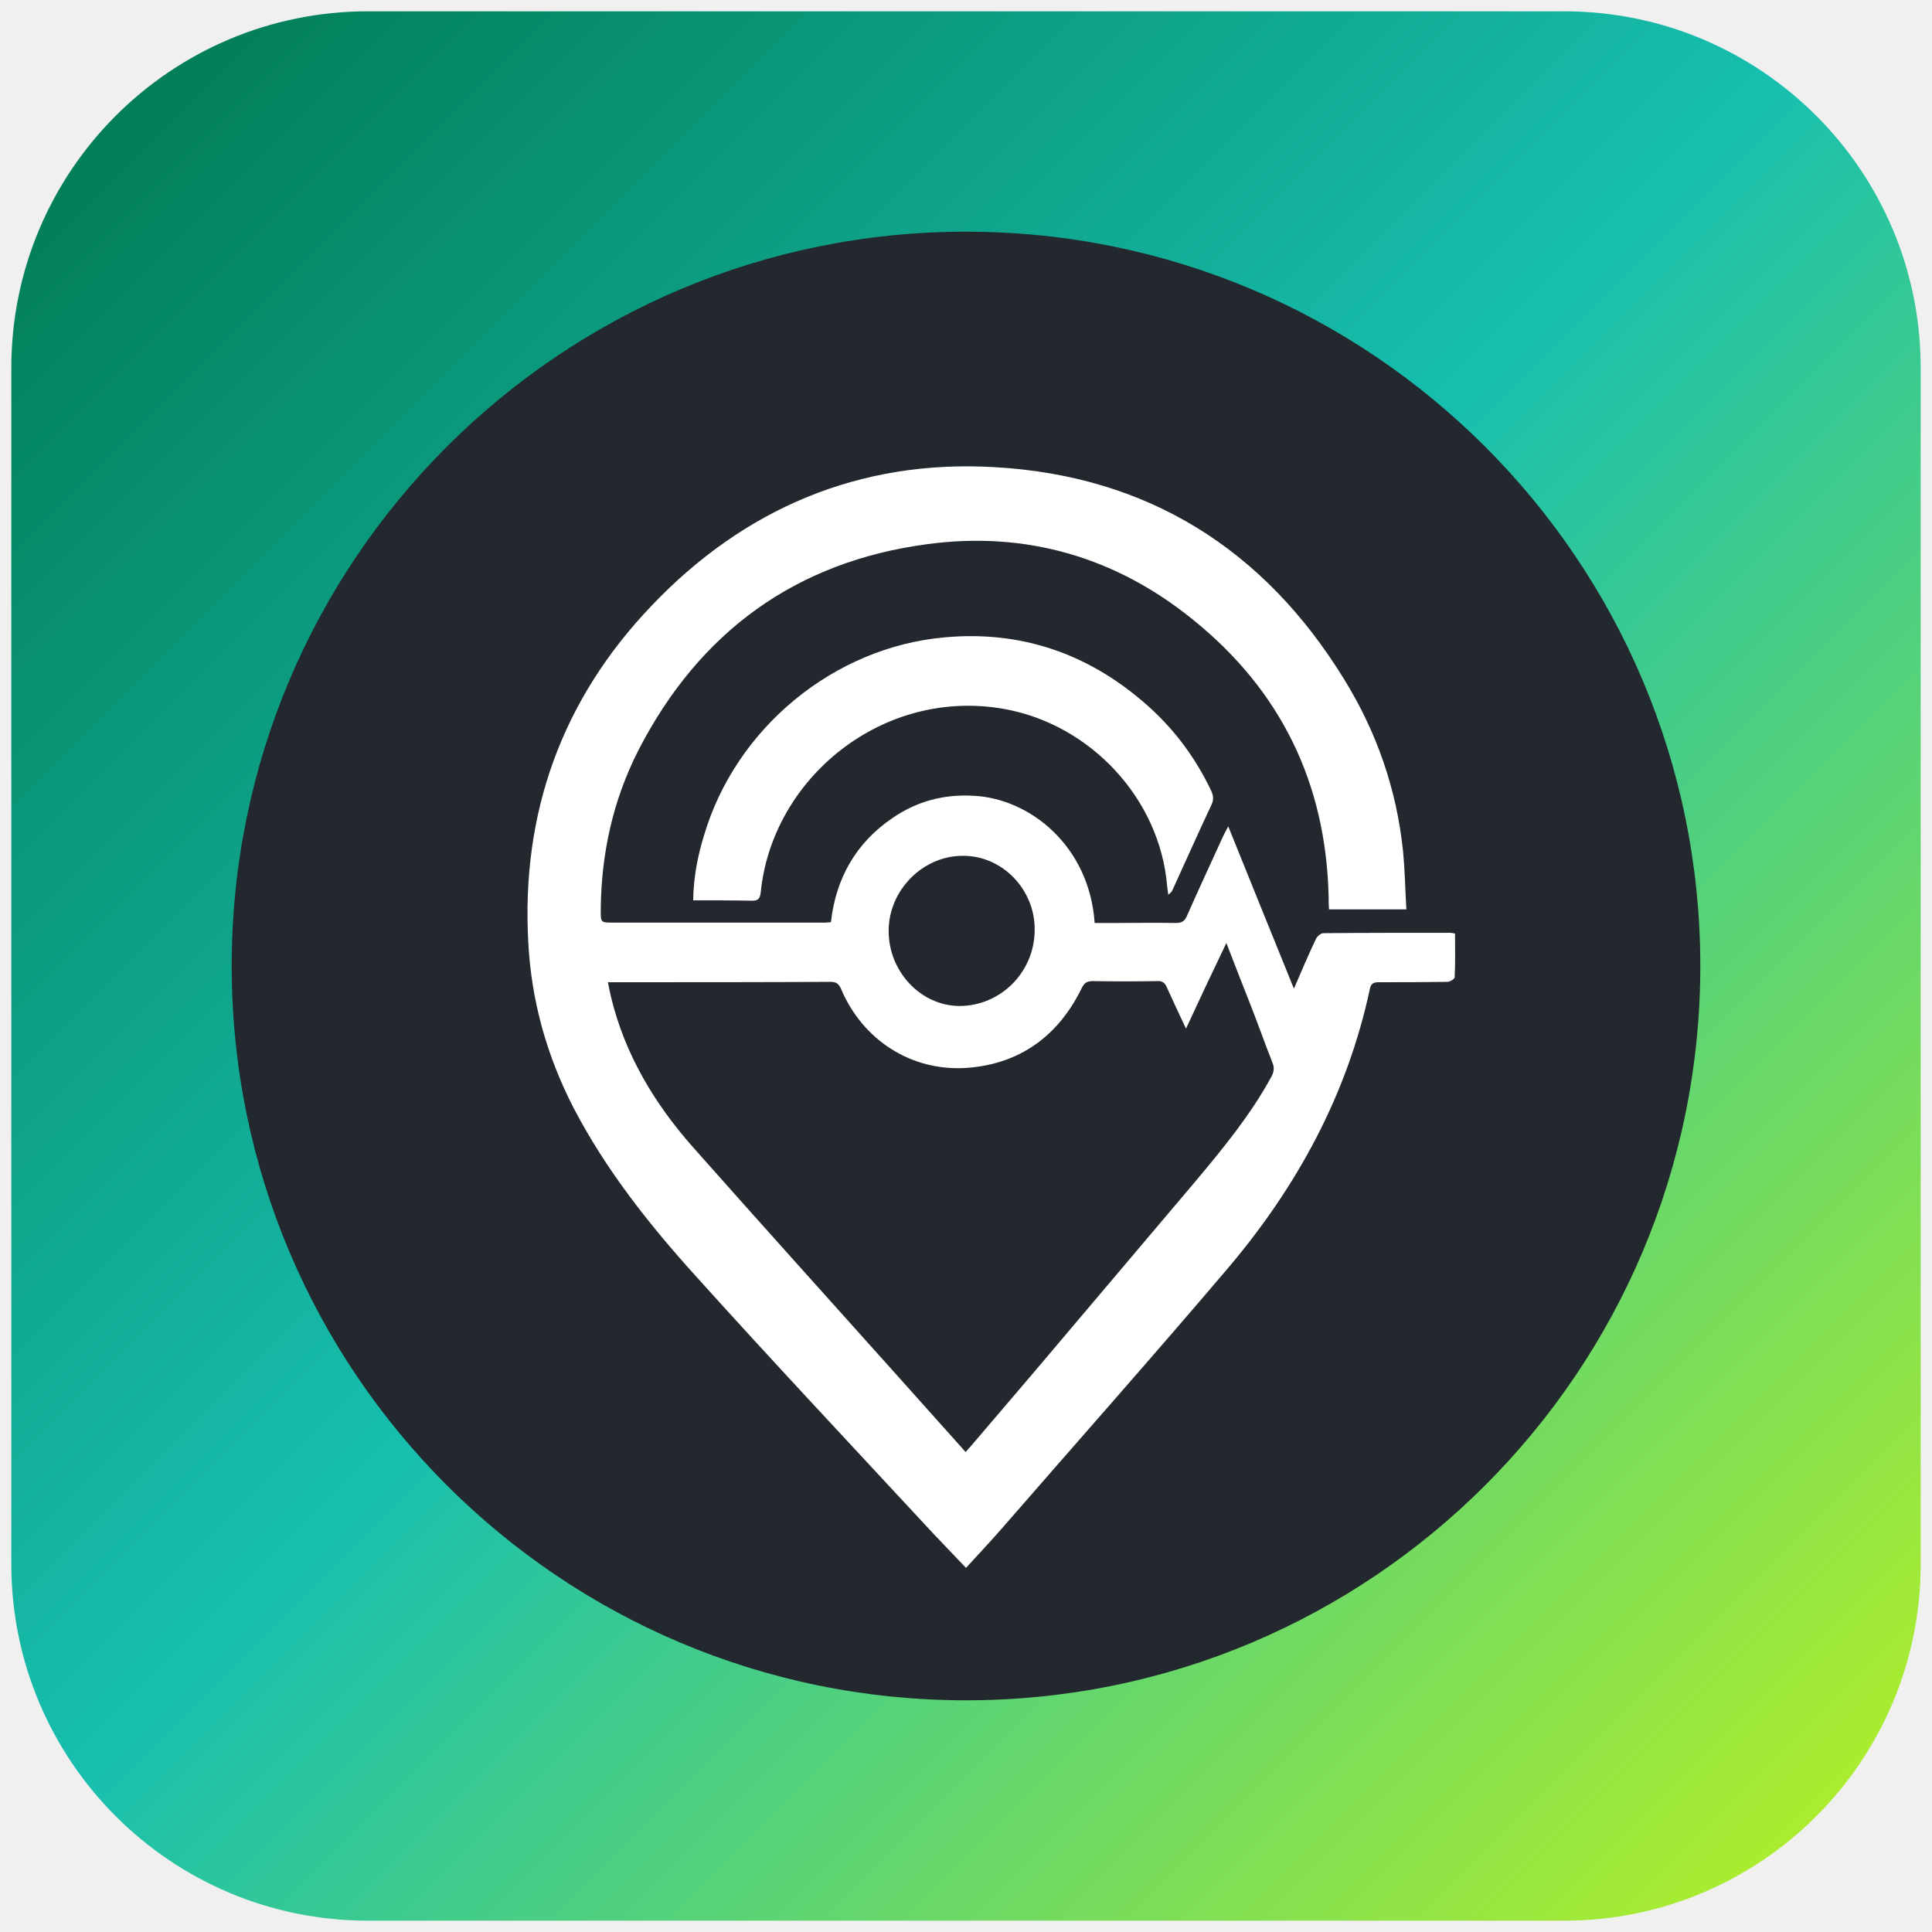
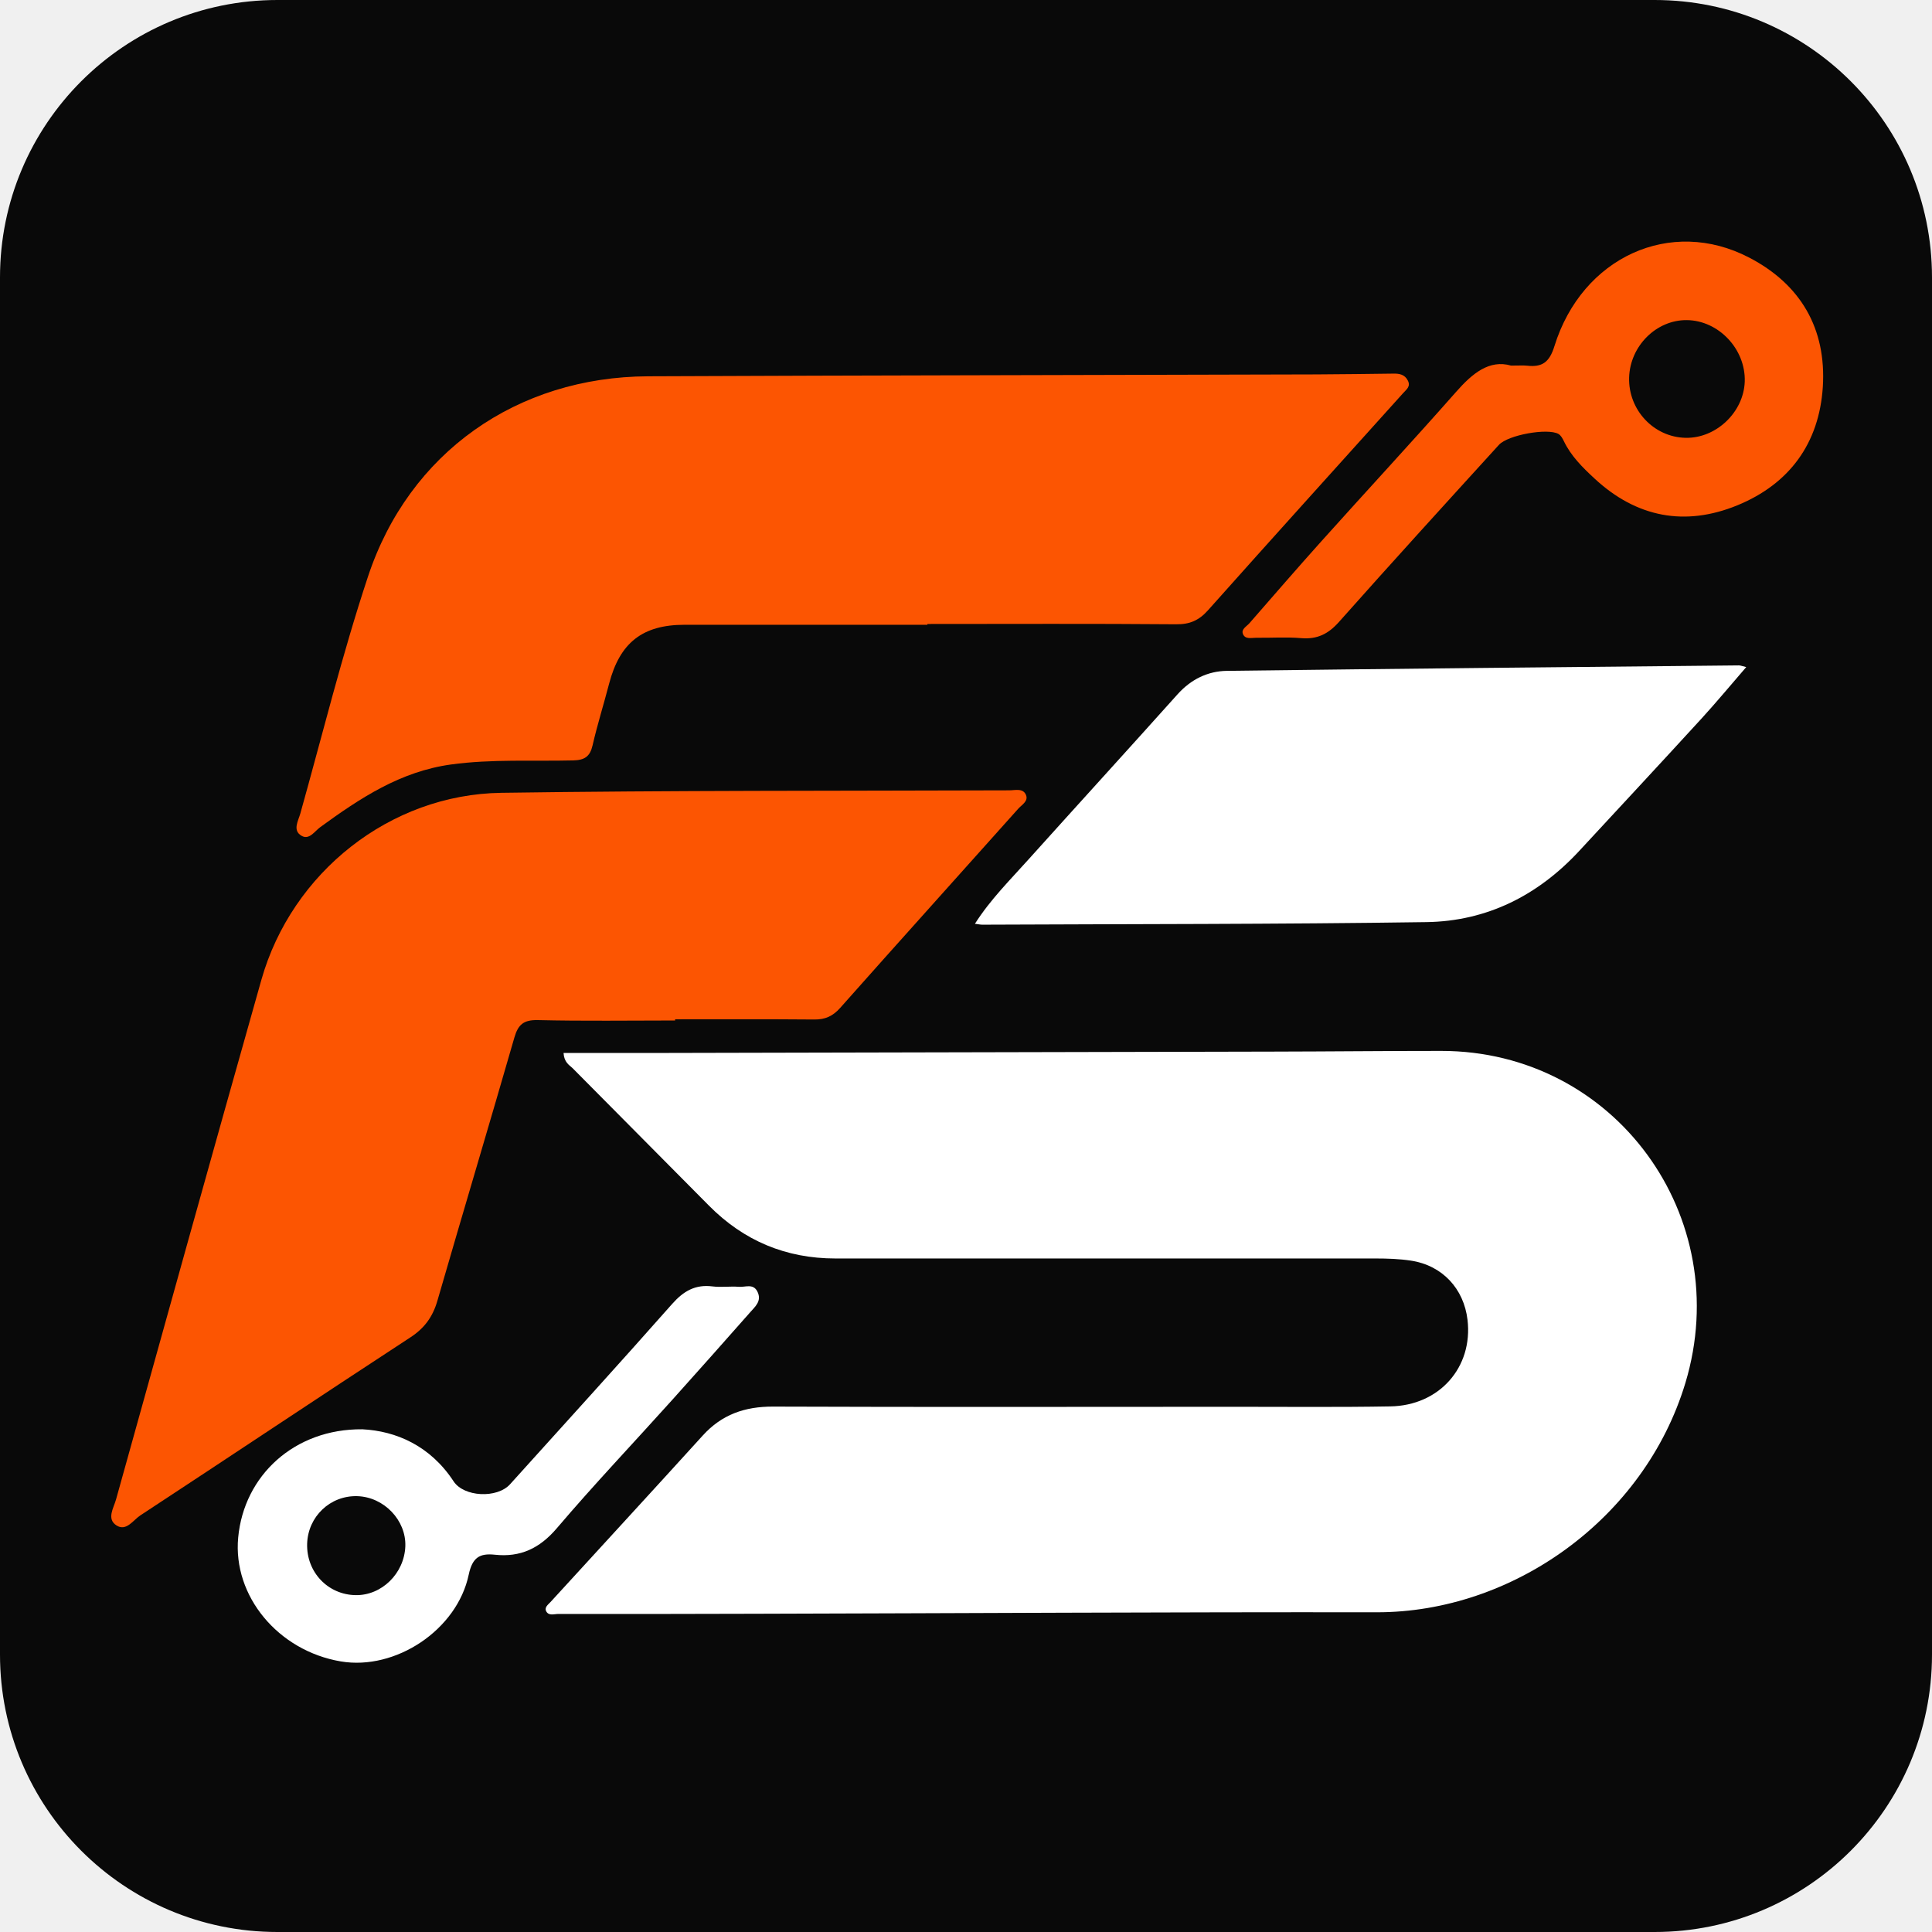
- <svg xmlns="http://www.w3.org/2000/svg" version="1.0" id="logo" x="0px" y="0px" viewBox="0 0 512 512" style="enable-background:new 0 0 512 512;" xml:space="preserve">
-   <style type="text/css">
- 	.st0{fill:url(#SVGID_1_);}
- 	.st1{fill:#22282E;}
- 	.st2{fill:#FFFFFF;}
- </style>
-   <g>
-     <linearGradient id="SVGID_1_" gradientUnits="userSpaceOnUse" x1="30.678" y1="30.678" x2="481.322" y2="481.322">
-       <stop offset="0" style="stop-color:#027E58" />
-       <stop offset="0.478" style="stop-color:#18BFAF" />
-       <stop offset="1" style="stop-color:#ABEC2F" />
-     </linearGradient>
-     <path class="st0" d="M414.5,509h-317C45.3,509,3,466.7,3,414.5v-317C3,45.3,45.3,3,97.5,3h317C466.7,3,509,45.3,509,97.5v317   C509,466.7,466.7,509,414.5,509z" />
-     <circle class="st1" cx="256" cy="256" r="194.6" />
-     <g>
-       <g>
-         <path class="st2" d="M256,415.5c-3.8-4-7.5-7.8-11.1-11.7c-20.2-21.8-40.5-43.4-60.4-65.5c-12.4-13.7-23.9-28.2-32.5-44.7     c-7.1-13.8-11.2-28.4-12-43.9c-1.9-34.4,9-64.4,32.6-89.1c24.5-25.8,55.2-38.9,91-36.8c40.5,2.3,71.4,21.7,92.6,56.2     c8.6,13.9,13.9,29.1,15.6,45.4c0.5,5.1,0.6,10.2,0.9,15.6c-7,0-13.7,0-20.5,0c-0.1-1.2-0.1-2.3-0.1-3.4     c-0.7-30.1-12.7-54.7-36.1-73.5c-20.4-16.5-44.2-23.4-70.2-19.9c-34.9,4.6-60.5,23.3-76.6,54.6c-6.8,13.3-9.9,27.6-10,42.5     c0,3.1,0,3.2,3.1,3.2c18.8,0,37.6,0,56.4,0c0.4,0,0.9-0.1,1.5-0.1c1.3-11.6,6.6-21,16.3-27.6c6.5-4.5,13.8-6.4,21.7-5.9     c14.8,0.8,30.5,13.3,31.9,33.7c1.6,0,3.1,0,4.7,0c5.6,0,11.2-0.1,16.8,0c1.6,0,2.4-0.5,3-2c3.1-7,6.3-13.9,9.5-20.9     c0.3-0.7,0.7-1.4,1.4-2.7c5.9,14.6,11.5,28.5,17.4,43c2-4.6,3.8-8.9,5.8-13.1c0.3-0.7,1.3-1.6,2-1.6c11.2-0.1,22.4-0.1,33.6-0.1     c0.4,0,0.7,0.1,1.3,0.2c0,3.9,0.1,7.7-0.1,11.6c0,0.4-1.2,1.2-1.9,1.2c-6.1,0.1-12.1,0.1-18.2,0.1c-1.5,0-2.1,0.4-2.4,1.9     c-6,28-19.3,52.3-37.6,73.9c-19.8,23.3-40.1,46.2-60.2,69.3C262.4,408.6,259.3,411.9,256,415.5z M314.3,272.6     c-1.9-4-3.5-7.5-5.1-11c-0.5-1.2-1.3-1.7-2.6-1.6c-5.7,0.1-11.4,0.1-17,0c-1.6,0-2.3,0.5-3,2c-6.2,12.6-16.4,20-30.4,21     c-14.7,1-27.6-7.4-33.3-20.9c-0.6-1.4-1.3-1.9-2.8-1.9c-17.9,0.1-35.8,0.1-53.6,0.1c-1.7,0-3.5,0-5.4,0c0.3,1.4,0.5,2.6,0.8,3.8     c3.7,15.4,11.6,28.5,22,40.2c18,20.3,36.1,40.4,54.2,60.6c5.9,6.6,11.8,13.2,17.8,19.9c0.6-0.7,1.1-1.2,1.6-1.8     c5.6-6.6,11.2-13.1,16.8-19.7c14.3-16.9,28.6-33.8,42.9-50.7c7.2-8.6,14.3-17.3,19.7-27.2c0.7-1.3,0.9-2.4,0.3-3.8     c-2-5.1-3.8-10.2-5.8-15.3c-2.1-5.3-4.2-10.7-6.4-16.4C321.3,257.6,317.9,264.8,314.3,272.6z M274.2,246.4     c0.1-10.6-8.5-19.6-18.9-19.6c-10.7-0.1-19.8,9.1-19.8,19.9c0,10.8,8.5,19.8,18.7,19.9C265.2,266.6,274.2,257.6,274.2,246.4z" />
-         <path class="st2" d="M183.7,238.6c0.1-6.2,1.2-11.8,2.9-17.3c8.4-28.3,34.3-49.8,63.8-52.4c19.9-1.8,37.5,4.1,52.7,17.2     c7.6,6.5,13.5,14.3,17.8,23.3c0.7,1.4,0.8,2.6,0.1,4c-3.5,7.4-6.8,14.9-10.2,22.3c-0.2,0.5-0.5,0.9-1.2,1.4     c-0.1-0.8-0.2-1.5-0.3-2.3c-1.9-23.1-20.3-42.8-43.1-46.9c-32.2-5.8-61.6,18.3-64.6,48.6c-0.2,1.6-0.6,2.2-2.3,2.2     C194.1,238.6,189.1,238.6,183.7,238.6z" />
-       </g>
-     </g>
-   </g>
+ <svg xmlns="http://www.w3.org/2000/svg" viewBox="55 115 195 195">
+   <rect x="55" y="115" width="195" height="195" rx="28" fill="#090909" />
+   <path fill="#FFFFFF" d="M111.88,221.28c2.9,0,5.67,0,8.44,0c21.08-0.04,42.16-0.09,63.25-0.14c5.63-0.01,11.27-0.07,16.9-0.07    c17.54,0,29.69,16.76,24.64,33.51c-4.16,13.78-17.5,23.17-31.15,23.15c-20.96-0.03-41.91,0.1-62.87,0.15    c-6.58,0.02-13.17,0.03-19.75,0.02c-0.41,0-0.94,0.21-1.2-0.25c-0.23-0.41,0.18-0.69,0.42-0.95c5.12-5.6,10.27-11.19,15.37-16.81    c1.92-2.12,4.24-2.93,7.1-2.92c15.57,0.06,31.15,0.02,46.72,0.02c5.19,0,10.38,0.05,15.57-0.04c4.97-0.08,8.36-3.96,7.8-8.73    c-0.37-3.16-2.55-5.5-5.7-5.98c-1.18-0.18-2.39-0.22-3.59-0.22c-18.17-0.01-36.34,0.01-54.51,0c-4.99,0-9.25-1.78-12.77-5.34    c-4.58-4.63-9.19-9.25-13.77-13.88C112.43,222.48,111.94,222.21,111.88,221.28z" />
+   <path fill="#FC5502" d="M148.6,178.06c-8.17,0-16.34,0-24.51,0c-4.24,0-6.53,1.81-7.61,5.94c-0.54,2.08-1.19,4.14-1.67,6.23    c-0.26,1.13-0.8,1.49-1.95,1.52c-4.11,0.1-8.22-0.15-12.33,0.41c-5.11,0.7-9.19,3.4-13.2,6.32c-0.57,0.41-1.11,1.33-1.89,0.88    c-0.94-0.54-0.34-1.5-0.13-2.24c2.24-7.98,4.22-16.05,6.83-23.92c4.14-12.52,15.04-20.16,28.27-20.22    c22.48-0.1,44.96-0.12,67.44-0.19c2.6-0.01,5.19-0.05,7.79-0.08c0.59-0.01,1.14,0.08,1.45,0.69c0.33,0.62-0.16,0.92-0.48,1.29    c-6.56,7.29-13.14,14.56-19.67,21.89c-0.92,1.04-1.86,1.45-3.25,1.43c-8.36-0.07-16.72-0.03-25.08-0.03    C148.6,178,148.6,178.03,148.6,178.06z" />
+   <path fill="#FC5502" d="M123.14,218c-4.62,0-9.24,0.07-13.86-0.04c-1.42-0.03-1.98,0.44-2.36,1.75c-2.56,8.88-5.21,17.72-7.78,26.6    c-0.47,1.61-1.3,2.75-2.73,3.68c-9.11,5.95-18.16,12-27.26,17.97c-0.72,0.48-1.41,1.64-2.4,1c-1.01-0.66-0.28-1.75-0.04-2.61    c4.87-17.49,9.73-34.98,14.67-52.45c3.07-10.84,12.98-18.72,24.22-18.88c17.09-0.25,34.18-0.19,51.27-0.25    c0.6,0,1.4-0.25,1.69,0.48c0.25,0.63-0.45,0.99-0.8,1.39c-5.98,6.7-12,13.37-17.96,20.09c-0.75,0.84-1.51,1.18-2.61,1.17    c-4.68-0.04-9.37-0.02-14.05-0.02C123.14,217.92,123.14,217.96,123.14,218z" />
+   <path fill="#FFFFFF" d="M231.25,182.33c-1.61,1.86-3.01,3.55-4.49,5.17c-4.1,4.48-8.24,8.93-12.37,13.39    c-4.16,4.49-9.31,7.09-15.41,7.18c-14.94,0.22-29.88,0.19-44.83,0.26c-0.18,0-0.36-0.04-0.75-0.09c1.57-2.47,3.57-4.44,5.43-6.52    c4.99-5.55,10.03-11.07,15.01-16.63c1.36-1.52,3.05-2.35,4.99-2.38c17.22-0.22,34.44-0.38,51.66-0.55    C230.63,182.15,230.75,182.21,231.25,182.33z" />
+   <path fill="#FC5502" d="M231.55,141c-7.92-4.13-16.87-0.05-19.66,8.94c-0.5,1.62-1.23,2.14-2.75,1.97c-0.38-0.04-0.76-0.01-1.63-0.01    c-2.19-0.63-3.9,0.78-5.55,2.66c-4.48,5.08-9.08,10.04-13.6,15.08c-2.45,2.73-4.85,5.51-7.26,8.27c-0.28,0.32-0.84,0.59-0.65,1.07    c0.22,0.58,0.86,0.39,1.34,0.39c1.52,0.02,3.05-0.09,4.56,0.04c1.6,0.13,2.71-0.42,3.78-1.62c5.34-6.01,10.75-11.95,16.16-17.89    c0.91-1,4.91-1.72,6.01-1.1c0.24,0.14,0.41,0.45,0.54,0.72c0.73,1.52,1.9,2.67,3.11,3.79c4.24,3.93,9.14,4.85,14.41,2.69    c5.24-2.15,8.25-6.24,8.62-11.94C239.35,148.16,236.74,143.7,231.55,141z M225.14,159.19c-3.22-0.06-5.8-2.81-5.71-6.08    c0.09-3.18,2.74-5.83,5.82-5.8c3.22,0.03,5.96,2.94,5.85,6.21C230.99,156.61,228.21,159.25,225.14,159.19z" />
+   <path fill="#FFFFFF" d="M131.44,245.35c-0.43-0.84-1.24-0.41-1.87-0.47c-0.88-0.07-1.78,0.07-2.65-0.04    c-1.74-0.22-2.93,0.47-4.08,1.77c-5.4,6.11-10.9,12.14-16.36,18.2c-1.31,1.45-4.66,1.29-5.7-0.3c-2.36-3.6-5.82-5.08-9.21-5.25    c-6.86-0.06-11.95,4.67-12.53,10.93c-0.55,5.9,4.03,11.43,10.36,12.5c5.51,0.93,11.73-3.16,12.91-8.76    c0.37-1.74,1.11-2.17,2.63-2.01c2.58,0.28,4.53-0.64,6.26-2.67c3.77-4.43,7.78-8.65,11.67-12.98c2.62-2.91,5.22-5.85,7.82-8.79    C131.2,246.89,131.93,246.32,131.44,245.35z M90.9,276c-2.81-0.04-4.98-2.33-4.9-5.18c0.08-2.75,2.33-4.89,5.06-4.81    c2.7,0.08,4.95,2.44,4.85,5.07C95.8,273.81,93.53,276.04,90.9,276z" />
</svg>
